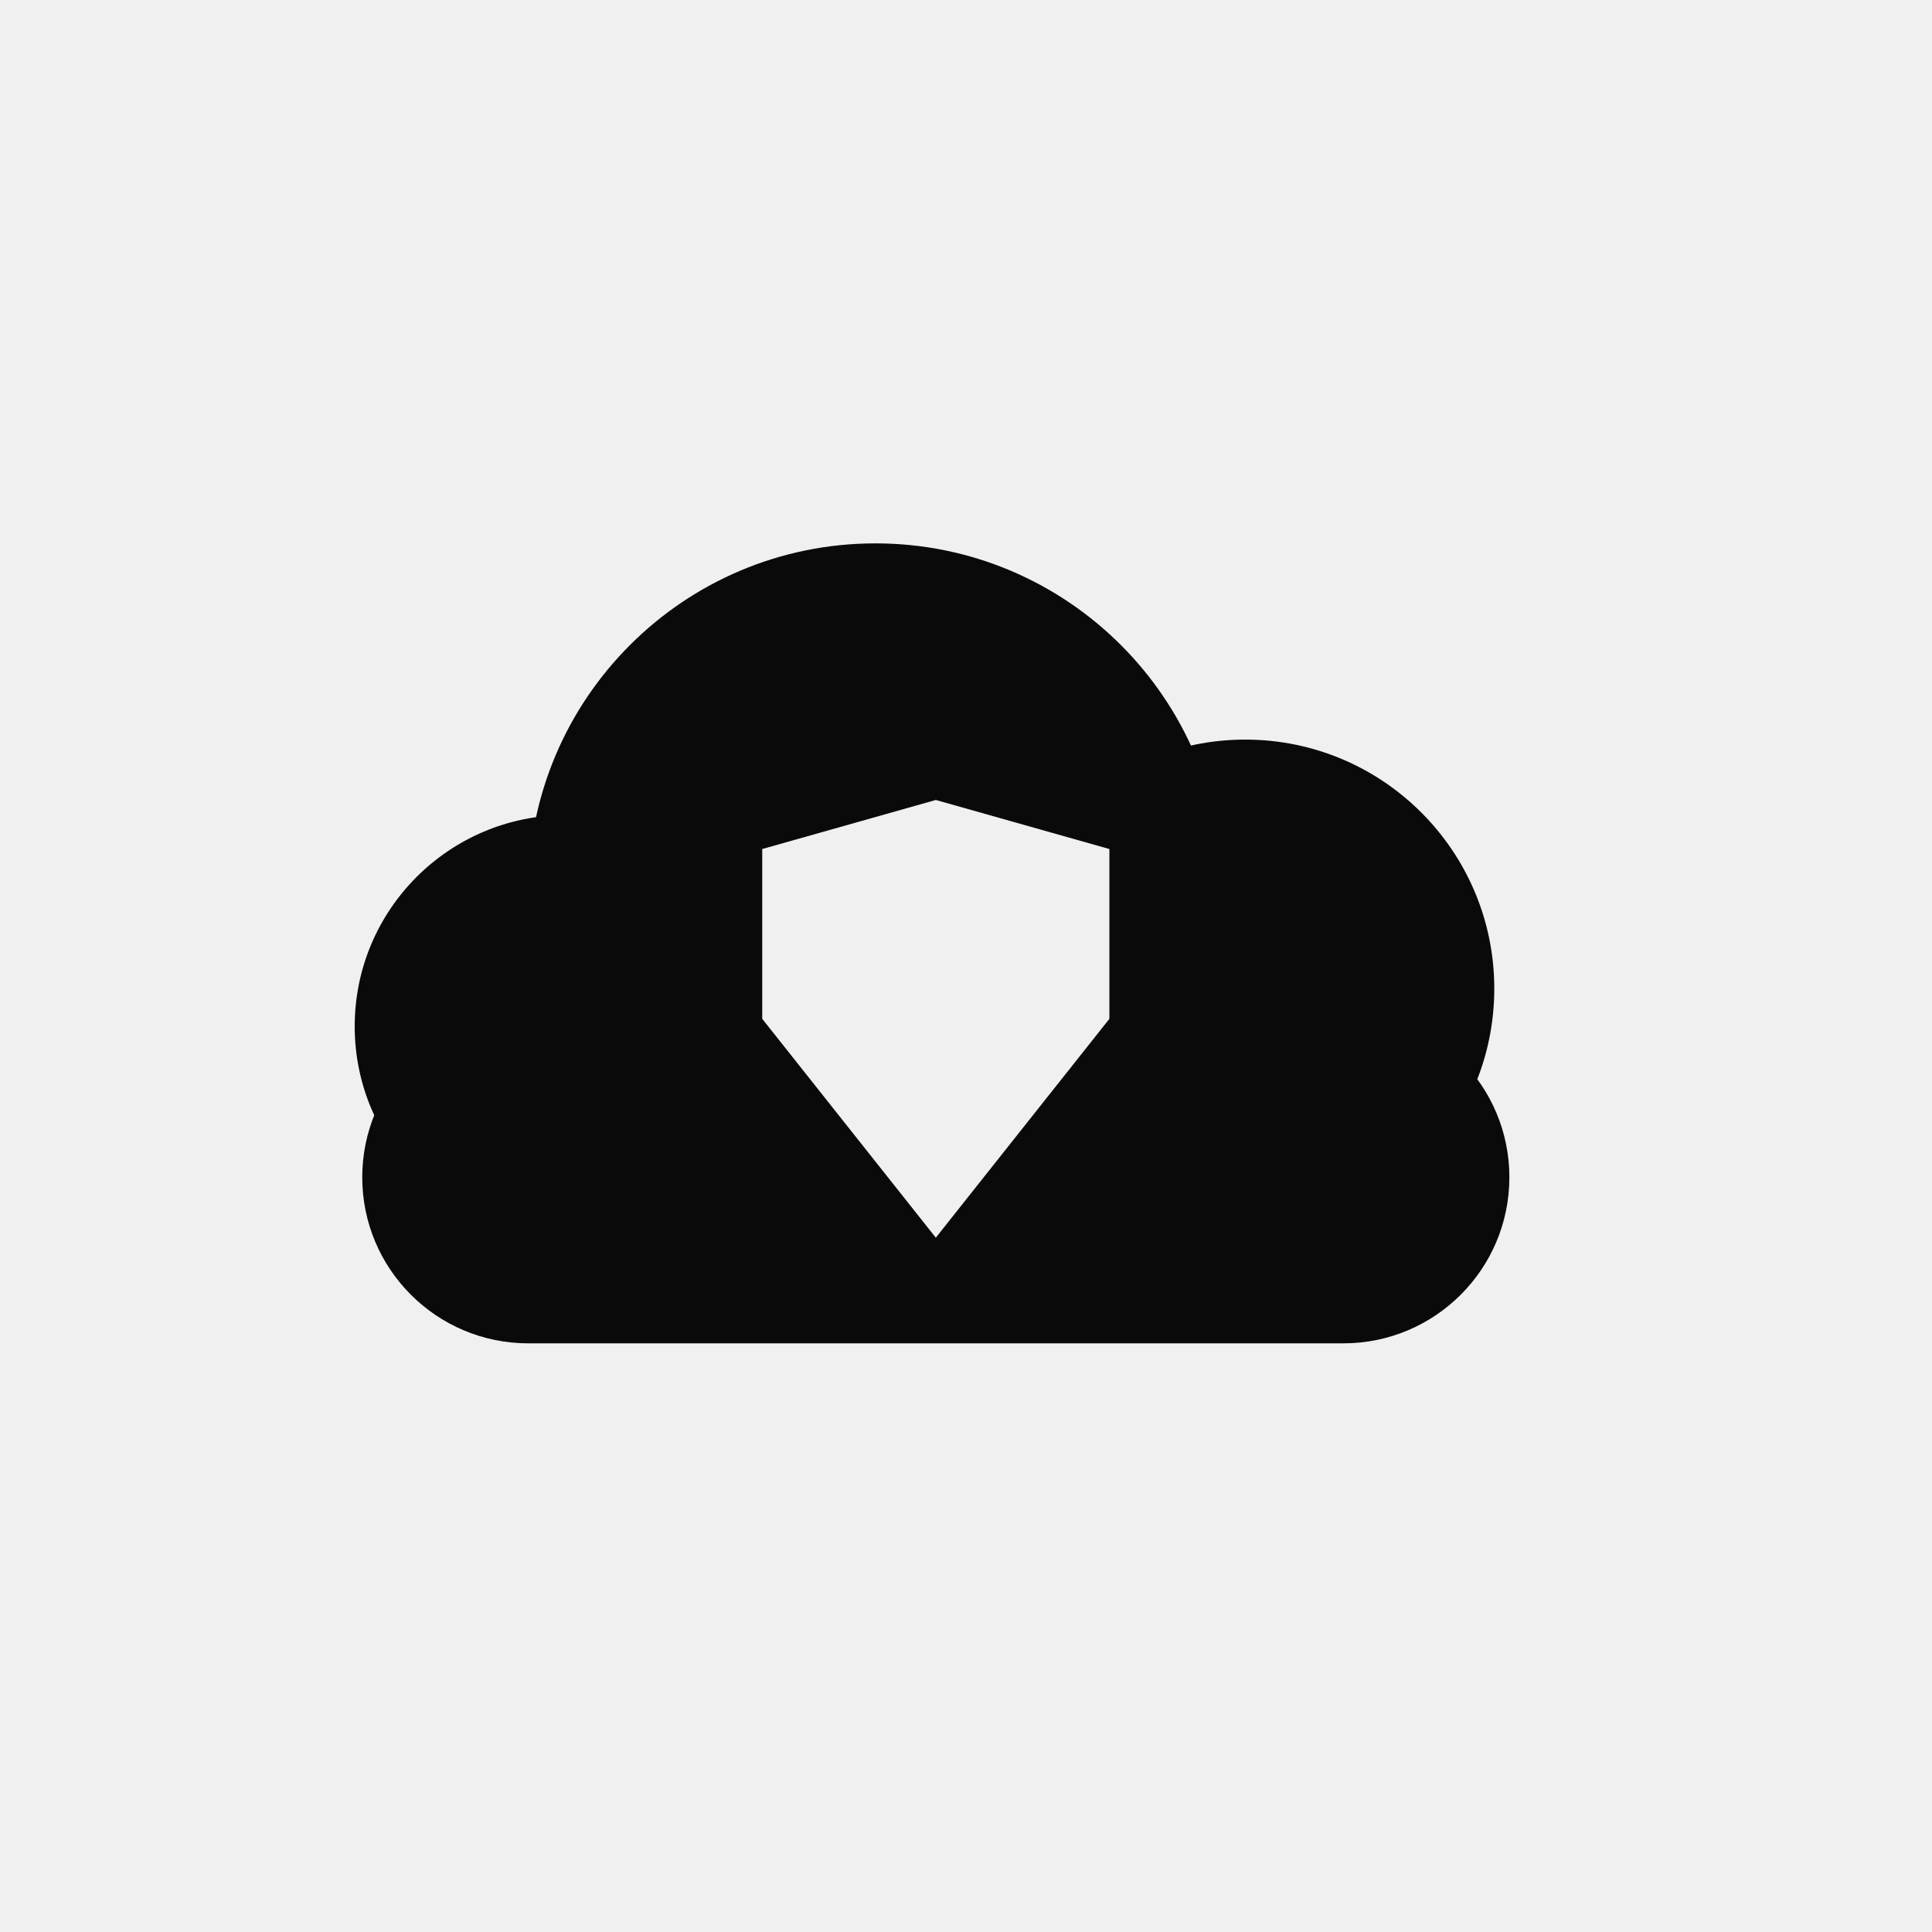
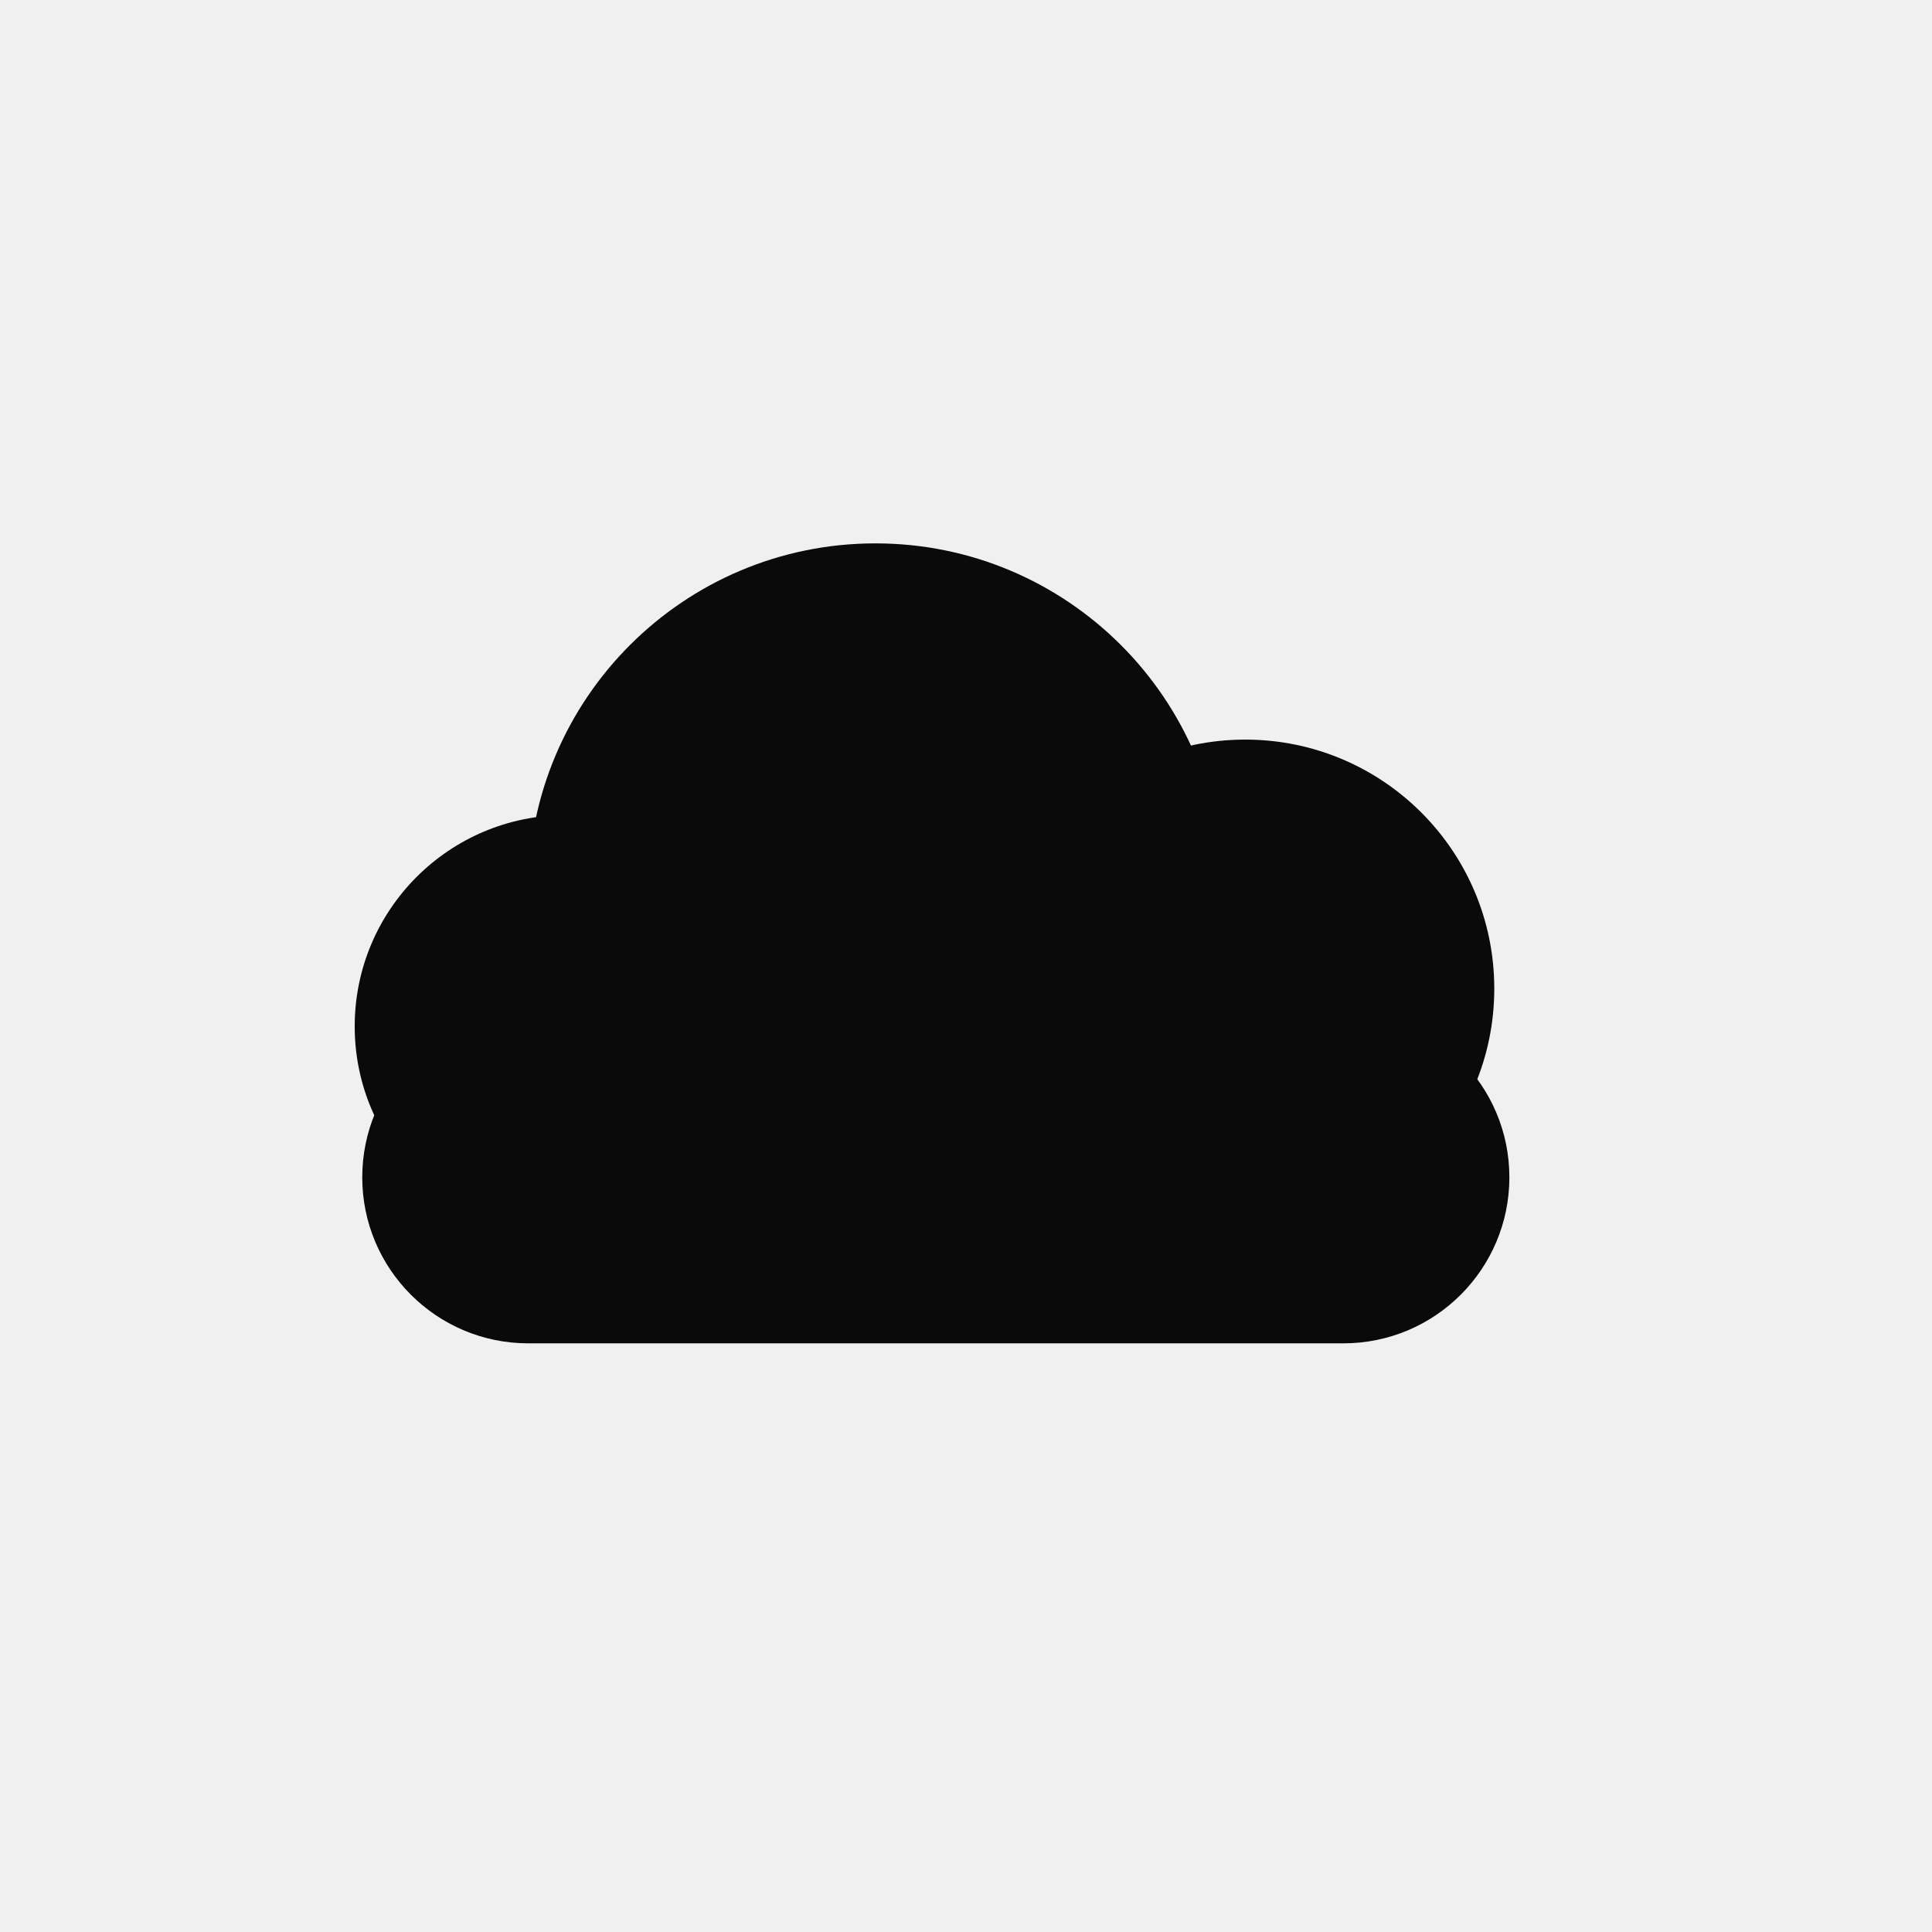
<svg xmlns="http://www.w3.org/2000/svg" viewBox="0 0 512 512" role="img" aria-label="Fray Garcia">
  <style>.marca{fill:#0A0A0A}@media(prefers-color-scheme:dark){.marca{fill:#FFFFFF}}</style>
-   <mask id="nube">
-     <rect width="512" height="512" fill="#000" />
-     <rect x="96" y="268" width="304" height="88" rx="44.0" fill="#fff" />
-     <circle cx="232" cy="236" r="92" fill="#fff" />
-     <circle cx="330" cy="262" r="66" fill="#fff" />
-     <circle cx="150" cy="272" r="56" fill="#fff" />
-     <polygon points="202.0,225.0 248.0,212.0 294.0,225.0 294.0,270.0 248.0,328.0 202.0,270.0" fill="#000" />
-   </mask>
-   <rect class="marca" width="512" height="512" mask="url(#nube)" />
+   <g class="marca">
+     <rect x="96" y="268" width="304" height="88" rx="44.0" />
+     <circle cx="232" cy="236" r="92" />
+     <circle cx="330" cy="262" r="66" />
+     <circle cx="150" cy="272" r="56" />
+   </g>
</svg>
